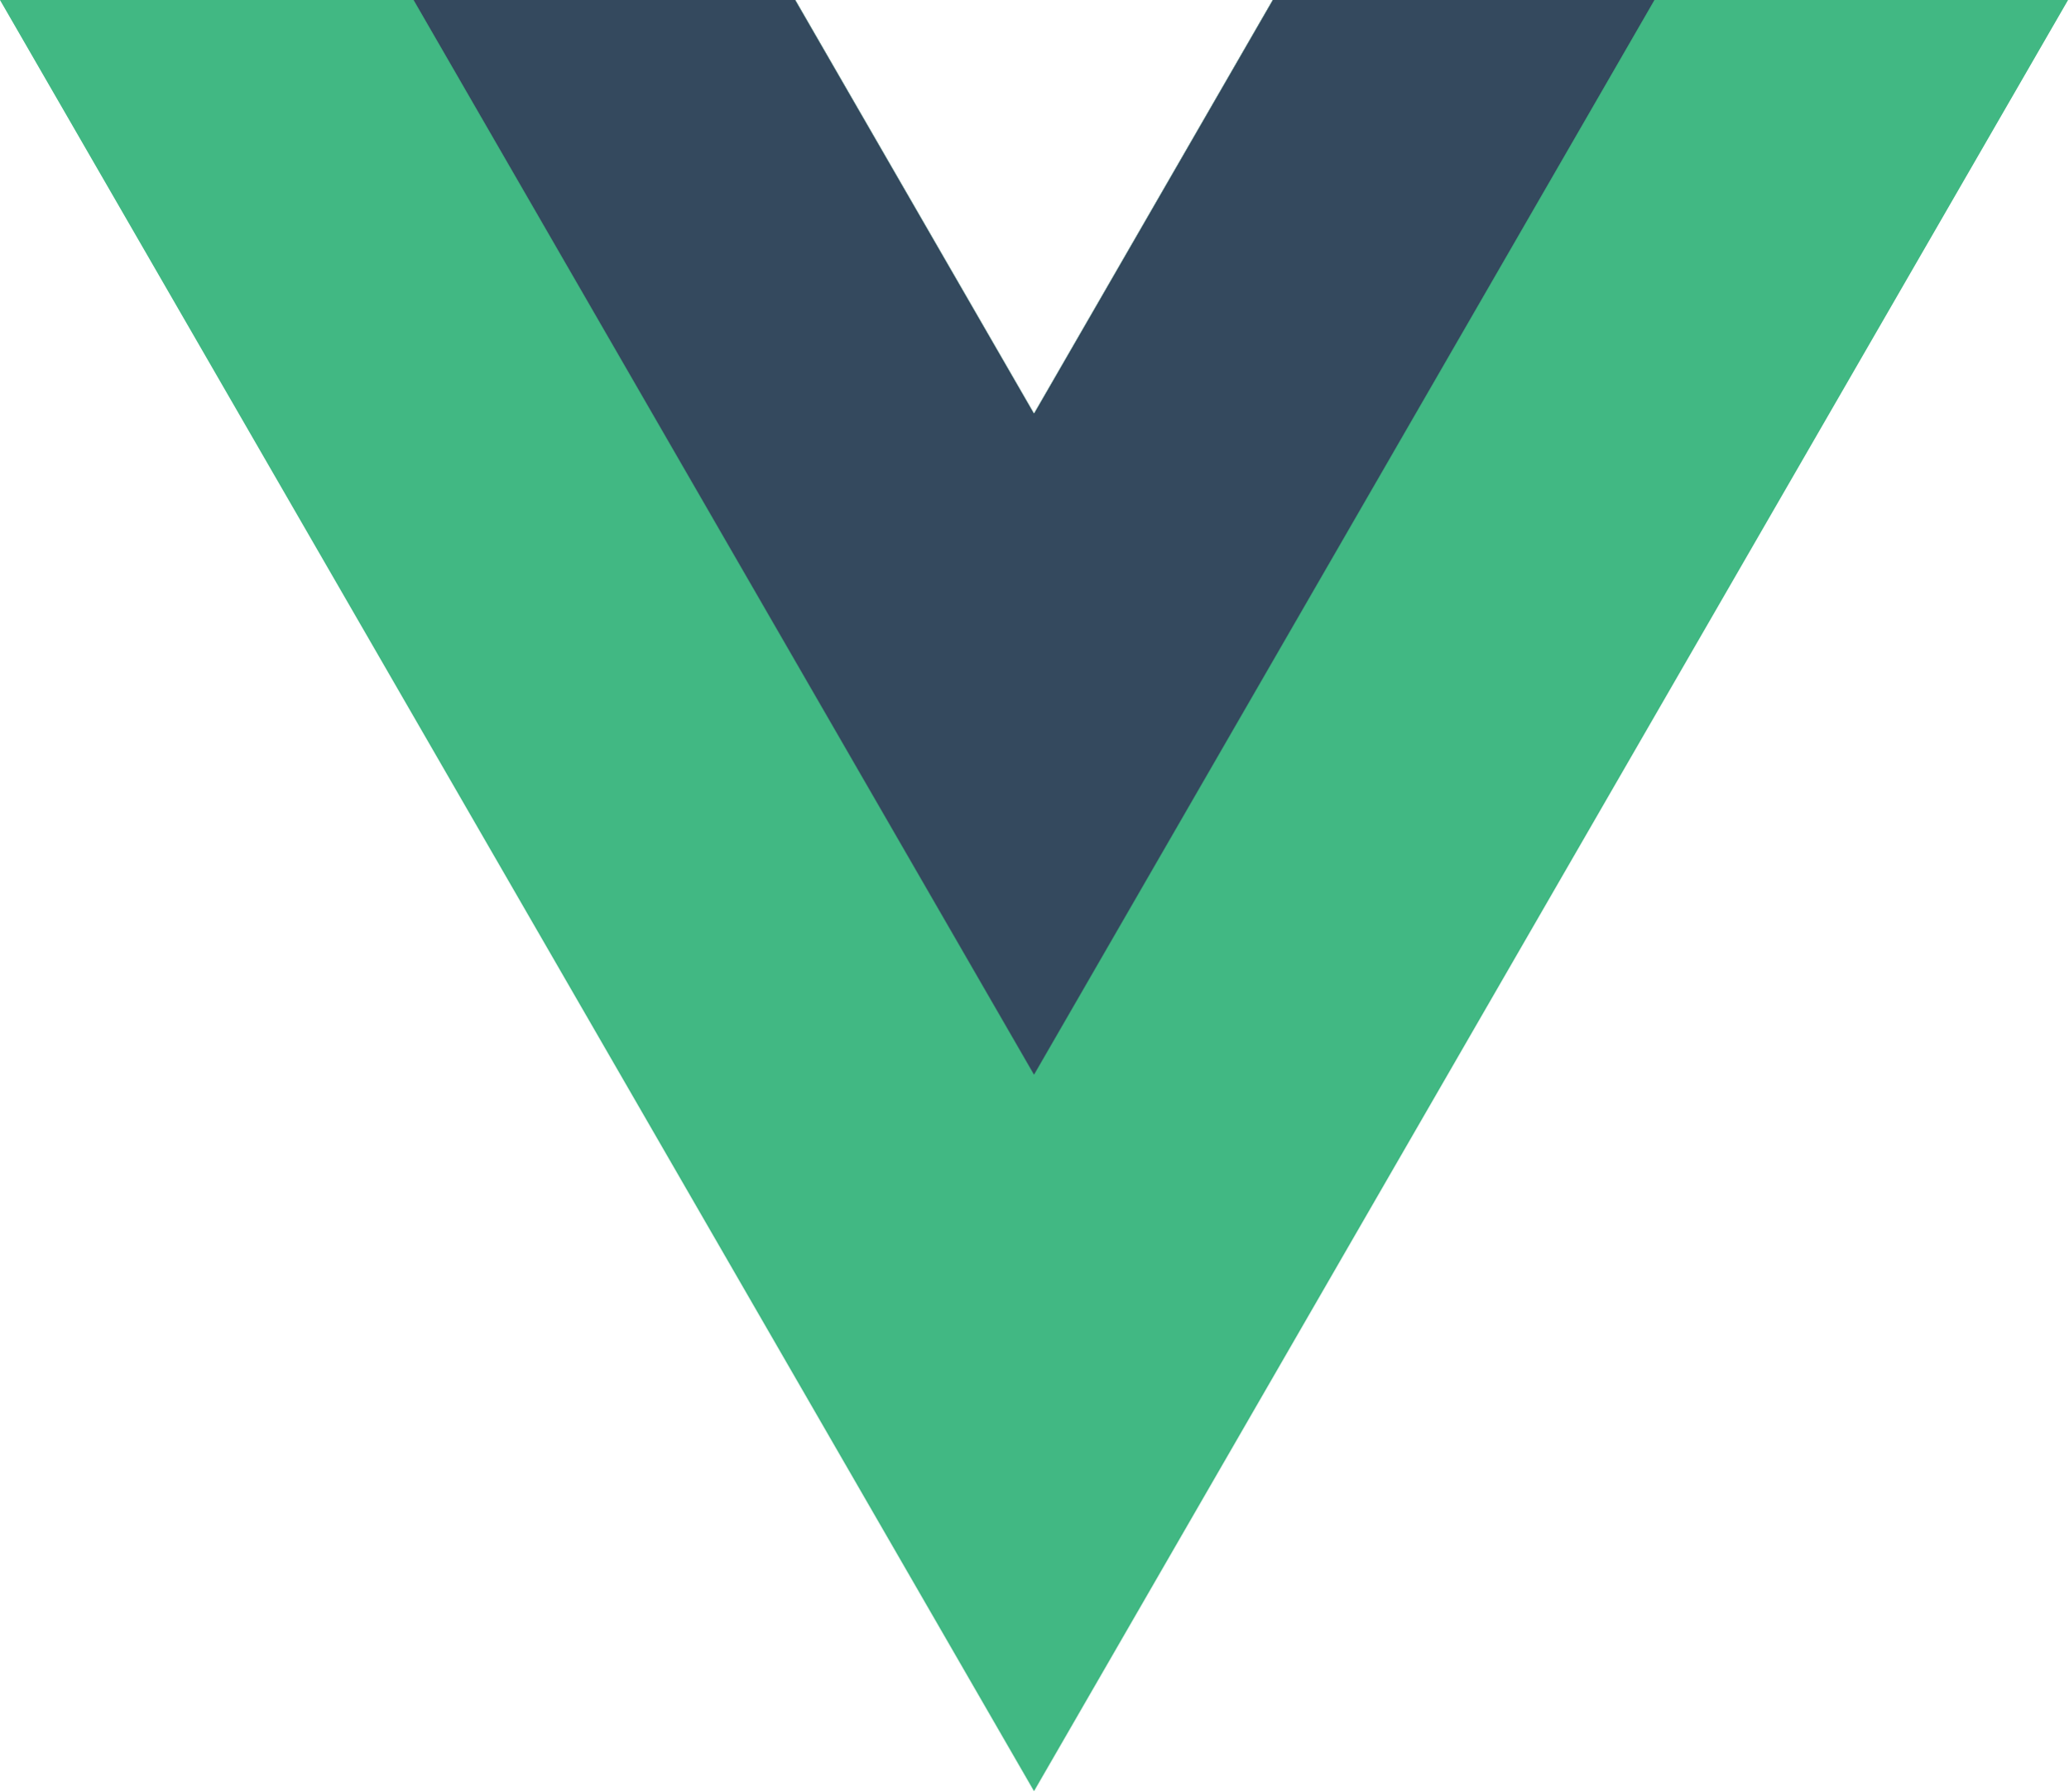
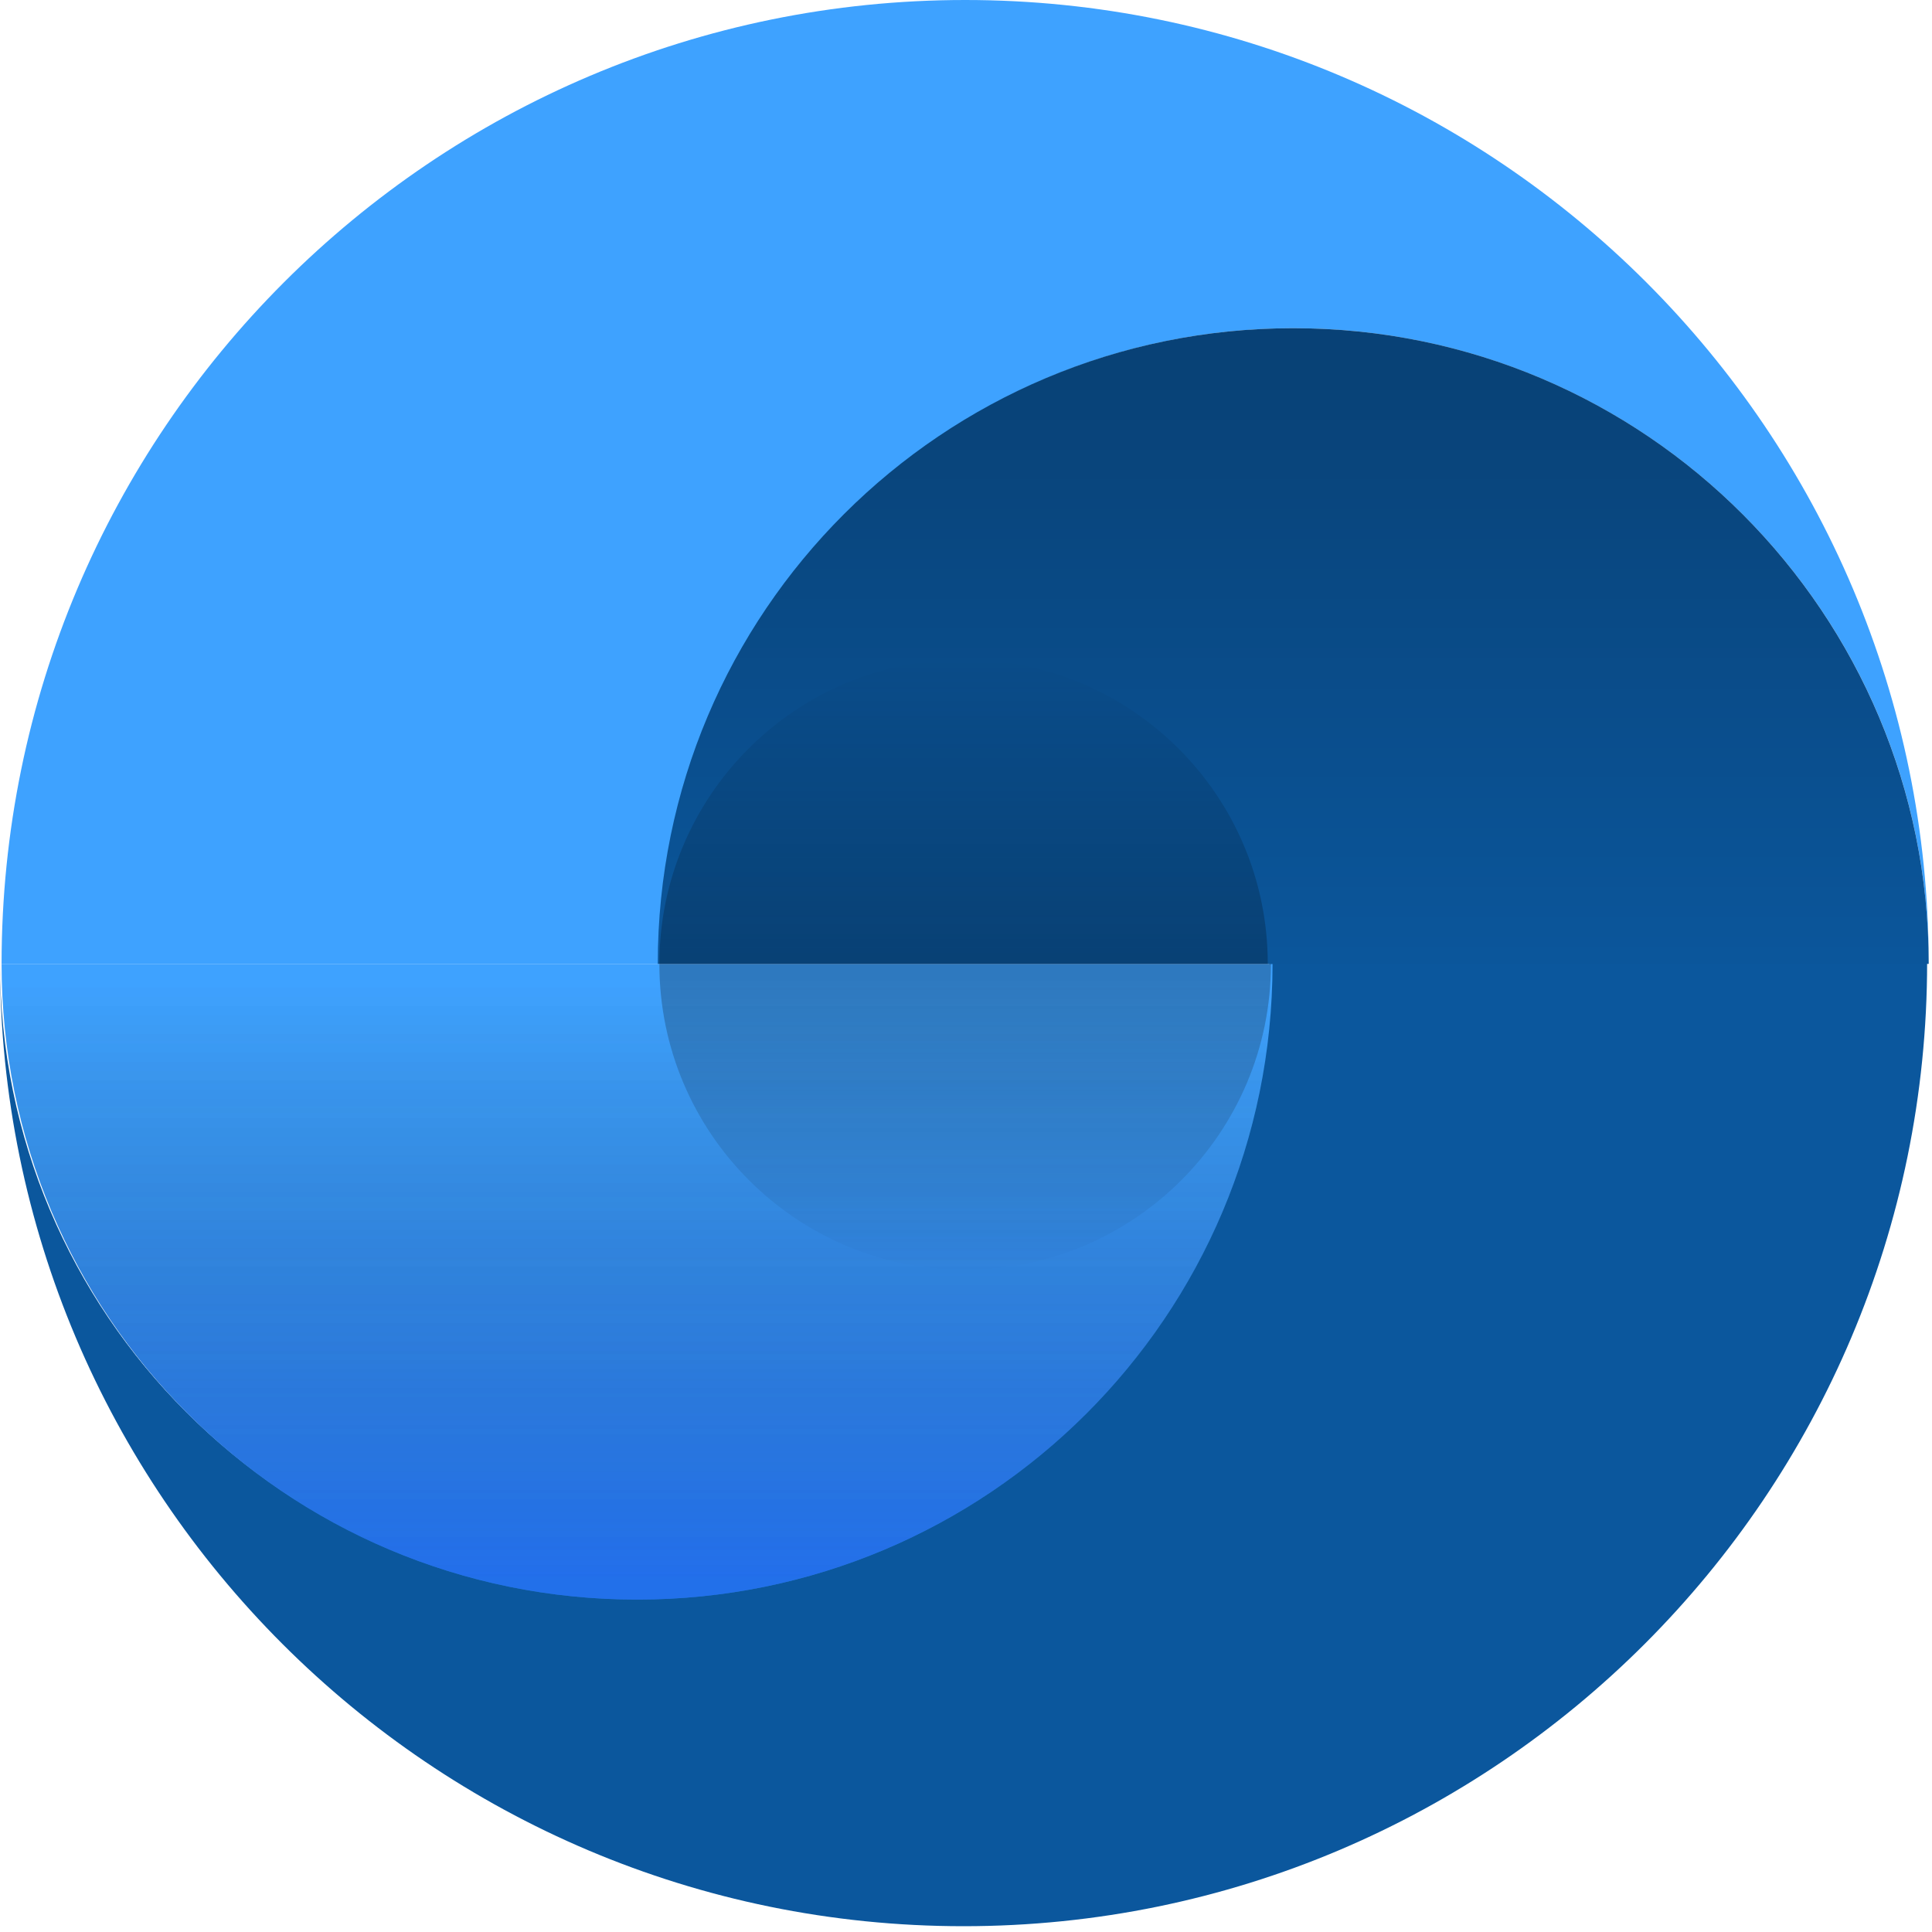
- <svg xmlns="http://www.w3.org/2000/svg" viewBox="0 0 261.76 226.69">
-   <path d="M161.096.001l-30.225 52.351L100.647.001H-.005l130.877 226.688L261.749.001z" fill="#41b883" />
-   <path d="M161.096.001l-30.225 52.351L100.647.001H52.346l78.526 136.01L209.398.001z" fill="#34495e" />
+ <svg xmlns="http://www.w3.org/2000/svg" width="94" height="94" viewBox="0 0 94 94" fill="none">
+   <path d="M30.918 77.75C13.871 77.75 0 63.952 0 46.82C0 72.711 21 93.718 46.881 93.718C72.763 93.718 93.763 72.711 93.763 46.82H61.759C61.837 63.952 48.044 77.75 30.918 77.75Z" fill="#0B579D" />
+   <path d="M0.077 46.898C0.077 63.952 13.871 77.827 30.996 77.827C48.044 77.827 61.914 64.029 61.914 46.898H46.959H0.077Z" fill="#3EA2FF" />
+   <path d="M62.922 15.969C79.969 15.969 93.84 29.767 93.84 46.898C93.84 21.007 72.84 0 46.959 0C21.077 0 0.077 21.007 0.077 46.898H32.081C32.081 29.844 45.874 15.969 62.922 15.969Z" fill="#3EA2FF" />
+   <path d="M93.84 46.898C93.84 29.844 80.047 15.969 62.922 15.969C45.874 15.969 32.003 29.767 32.003 46.898H46.959H93.84Z" fill="#0B579D" />
+   <path d="M0.077 46.898C0.077 63.952 13.871 77.827 30.996 77.827C48.044 77.827 61.914 64.029 61.914 46.898H46.959H0.077Z" fill="url(#paint0_linear_306_199)" />
+   <path d="M0.077 46.898C0.077 63.952 13.871 77.827 30.996 77.827C48.044 77.827 61.914 64.029 61.914 46.898H46.959H0.077Z" fill="url(#paint1_linear_306_199)" />
+   <path d="M93.84 46.898C93.84 29.844 80.047 15.969 62.922 15.969C45.874 15.969 32.003 29.767 32.003 46.898H46.959H93.84Z" fill="url(#paint2_linear_306_199)" />
+   <path d="M32.081 46.898C32.081 55.115 38.745 61.781 46.959 61.781C55.172 61.781 61.837 55.115 61.837 46.898H54.63H32.081Z" fill="url(#paint3_linear_306_199)" />
+   <path d="M61.682 46.898C61.682 38.681 55.017 32.092 46.881 32.092C38.667 32.092 32.081 38.758 32.081 46.898H39.21H61.682Z" fill="url(#paint4_linear_306_199)" />
+   <defs>
+     <linearGradient id="paint0_linear_306_199" x1="30.954" y1="76.7" x2="30.954" y2="47.822" gradientUnits="userSpaceOnUse">
+       <stop stop-color="#002ED1" stop-opacity="0.25" />
+       <stop offset="1" stop-opacity="0" />
+     </linearGradient>
+     <linearGradient id="paint1_linear_306_199" x1="30.954" y1="76.7" x2="30.954" y2="47.822" gradientUnits="userSpaceOnUse">
+       <stop stop-color="#002ED1" stop-opacity="0.25" />
+       <stop offset="1" stop-opacity="0" />
+     </linearGradient>
+     <linearGradient id="paint2_linear_306_199" x1="62.956" y1="17.404" x2="62.956" y2="48.232" gradientUnits="userSpaceOnUse">
+       <stop stop-opacity="0.25" />
+       <stop offset="1" stop-opacity="0" />
+     </linearGradient>
+     <linearGradient id="paint3_linear_306_199" x1="46.98" y1="47.682" x2="46.98" y2="61.859" gradientUnits="userSpaceOnUse">
+       <stop stop-opacity="0.25" />
+       <stop offset="1" stop-opacity="0" />
+     </linearGradient>
+     <linearGradient id="paint4_linear_306_199" x1="46.89" y1="46.889" x2="46.89" y2="32.147" gradientUnits="userSpaceOnUse">
+       <stop stop-opacity="0.25" />
+       <stop offset="1" stop-opacity="0" />
+     </linearGradient>
+   </defs>
</svg>
